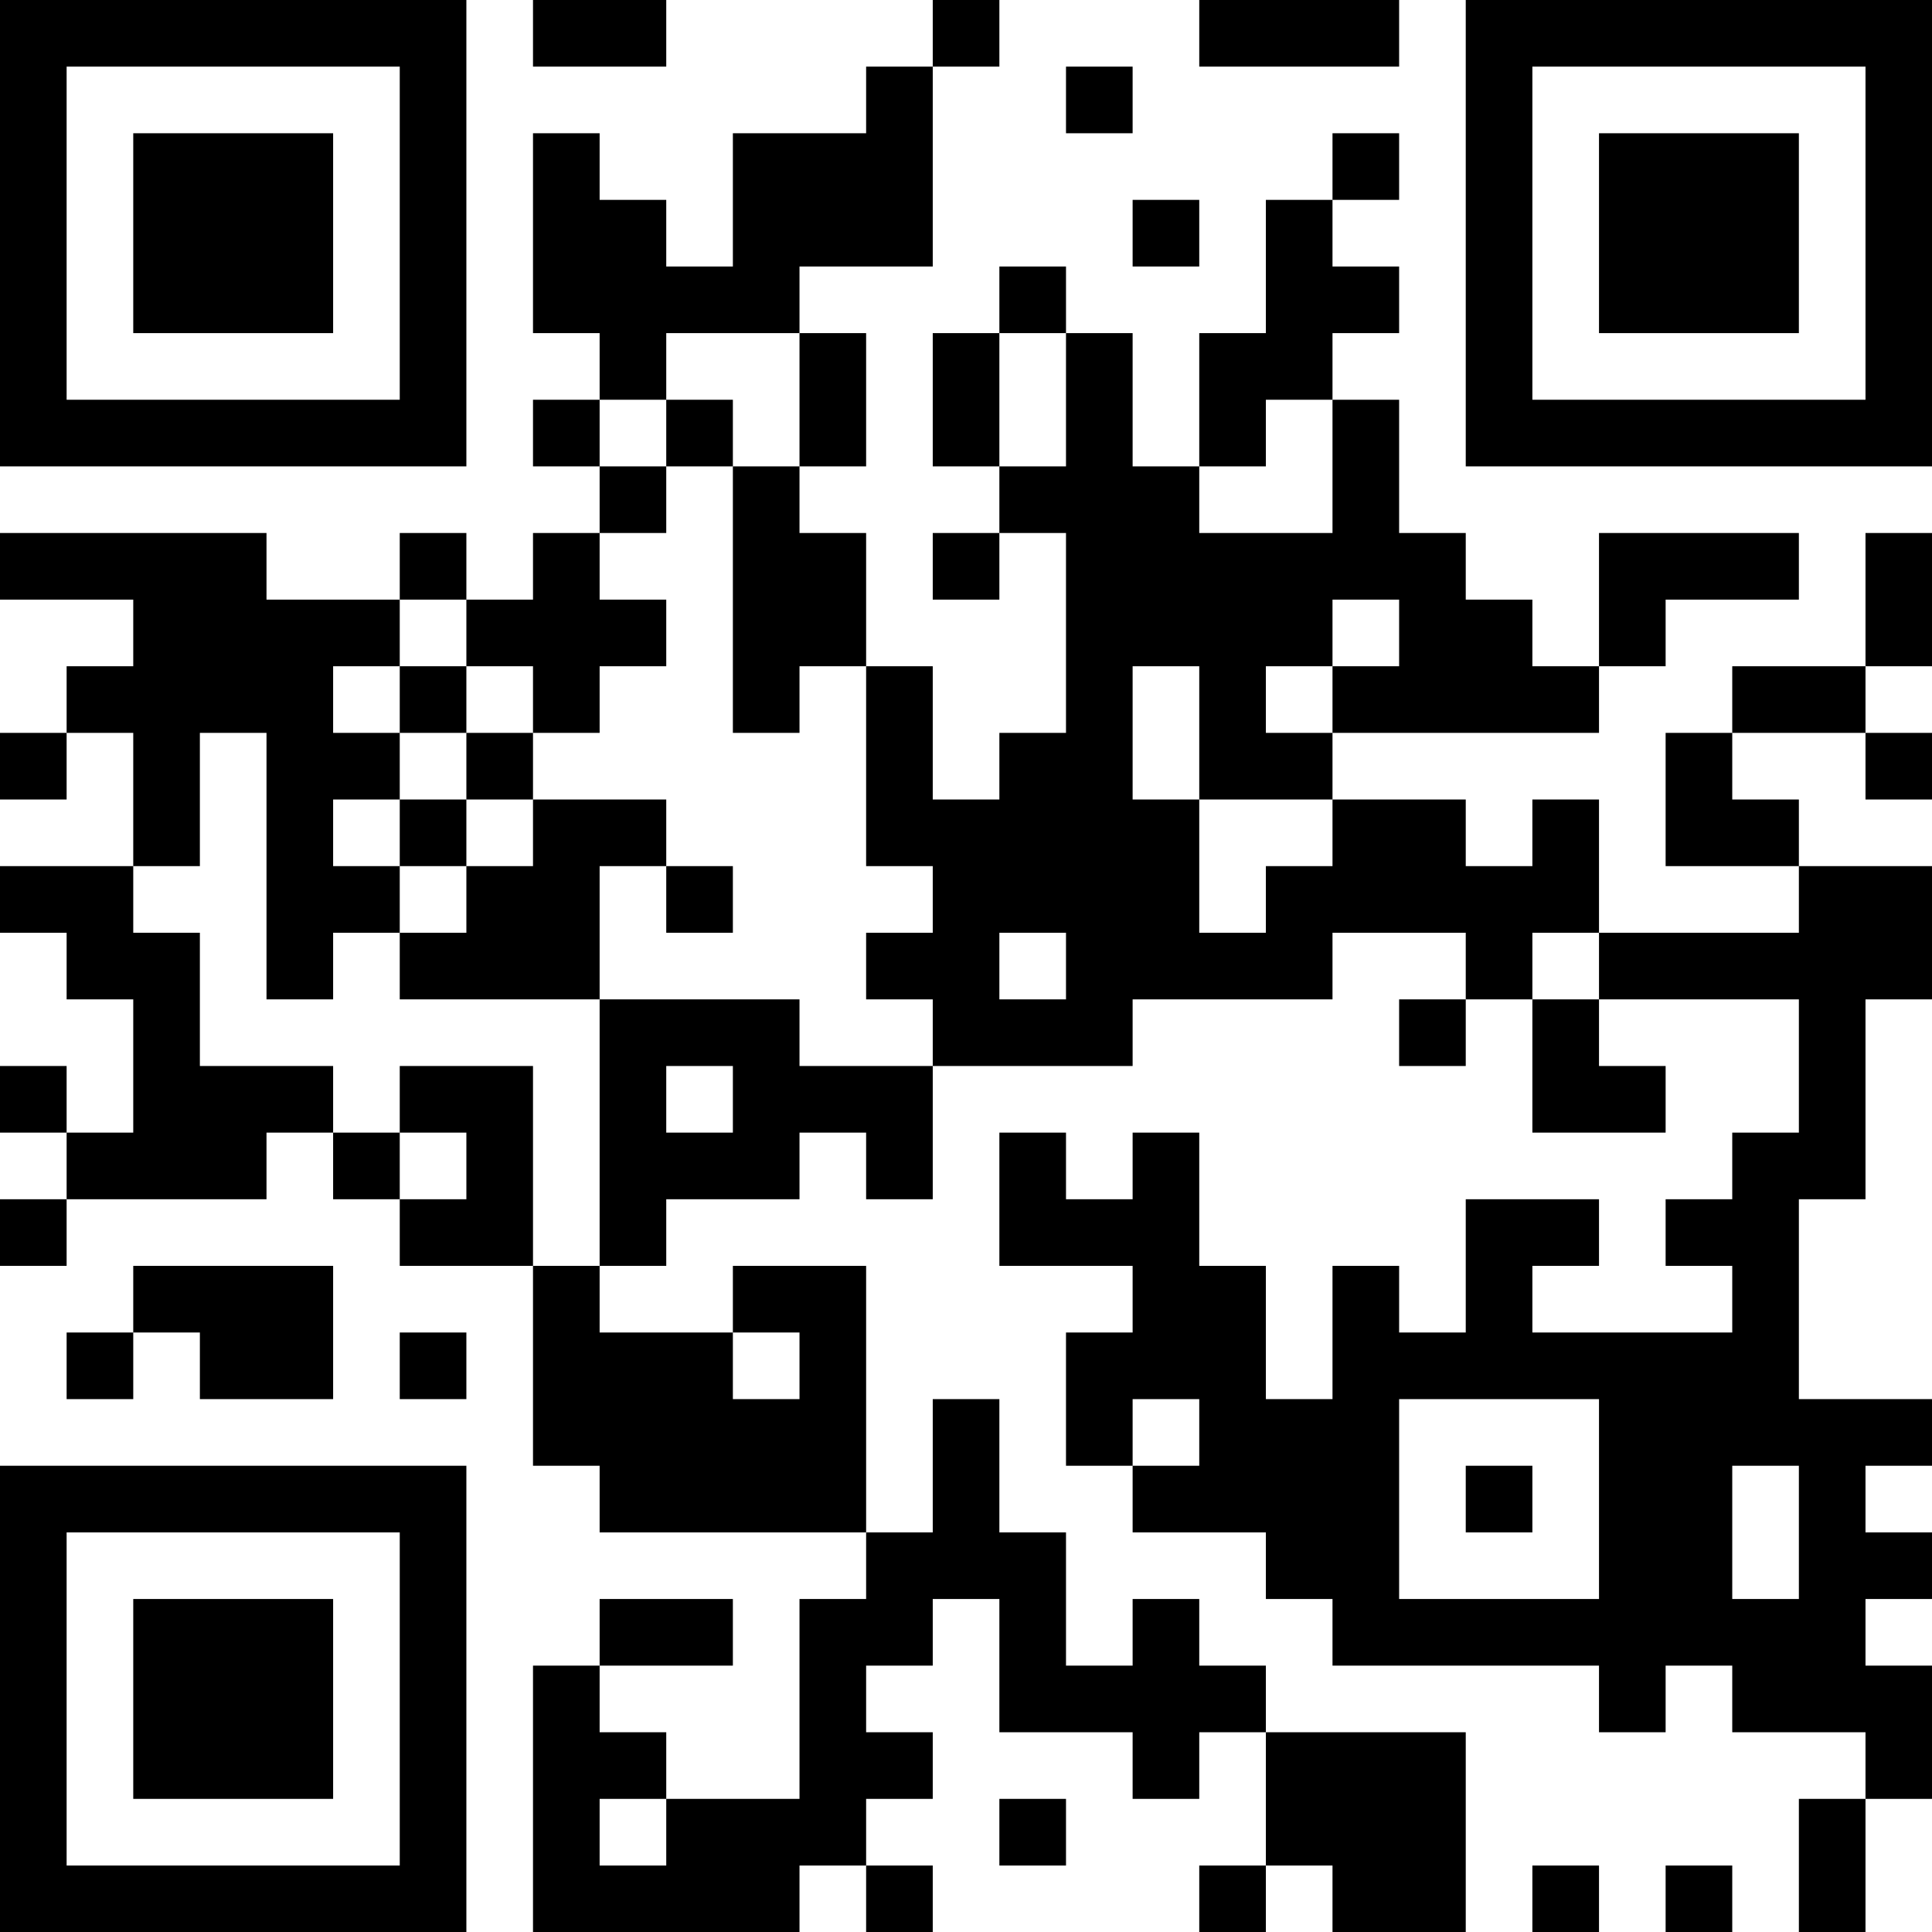
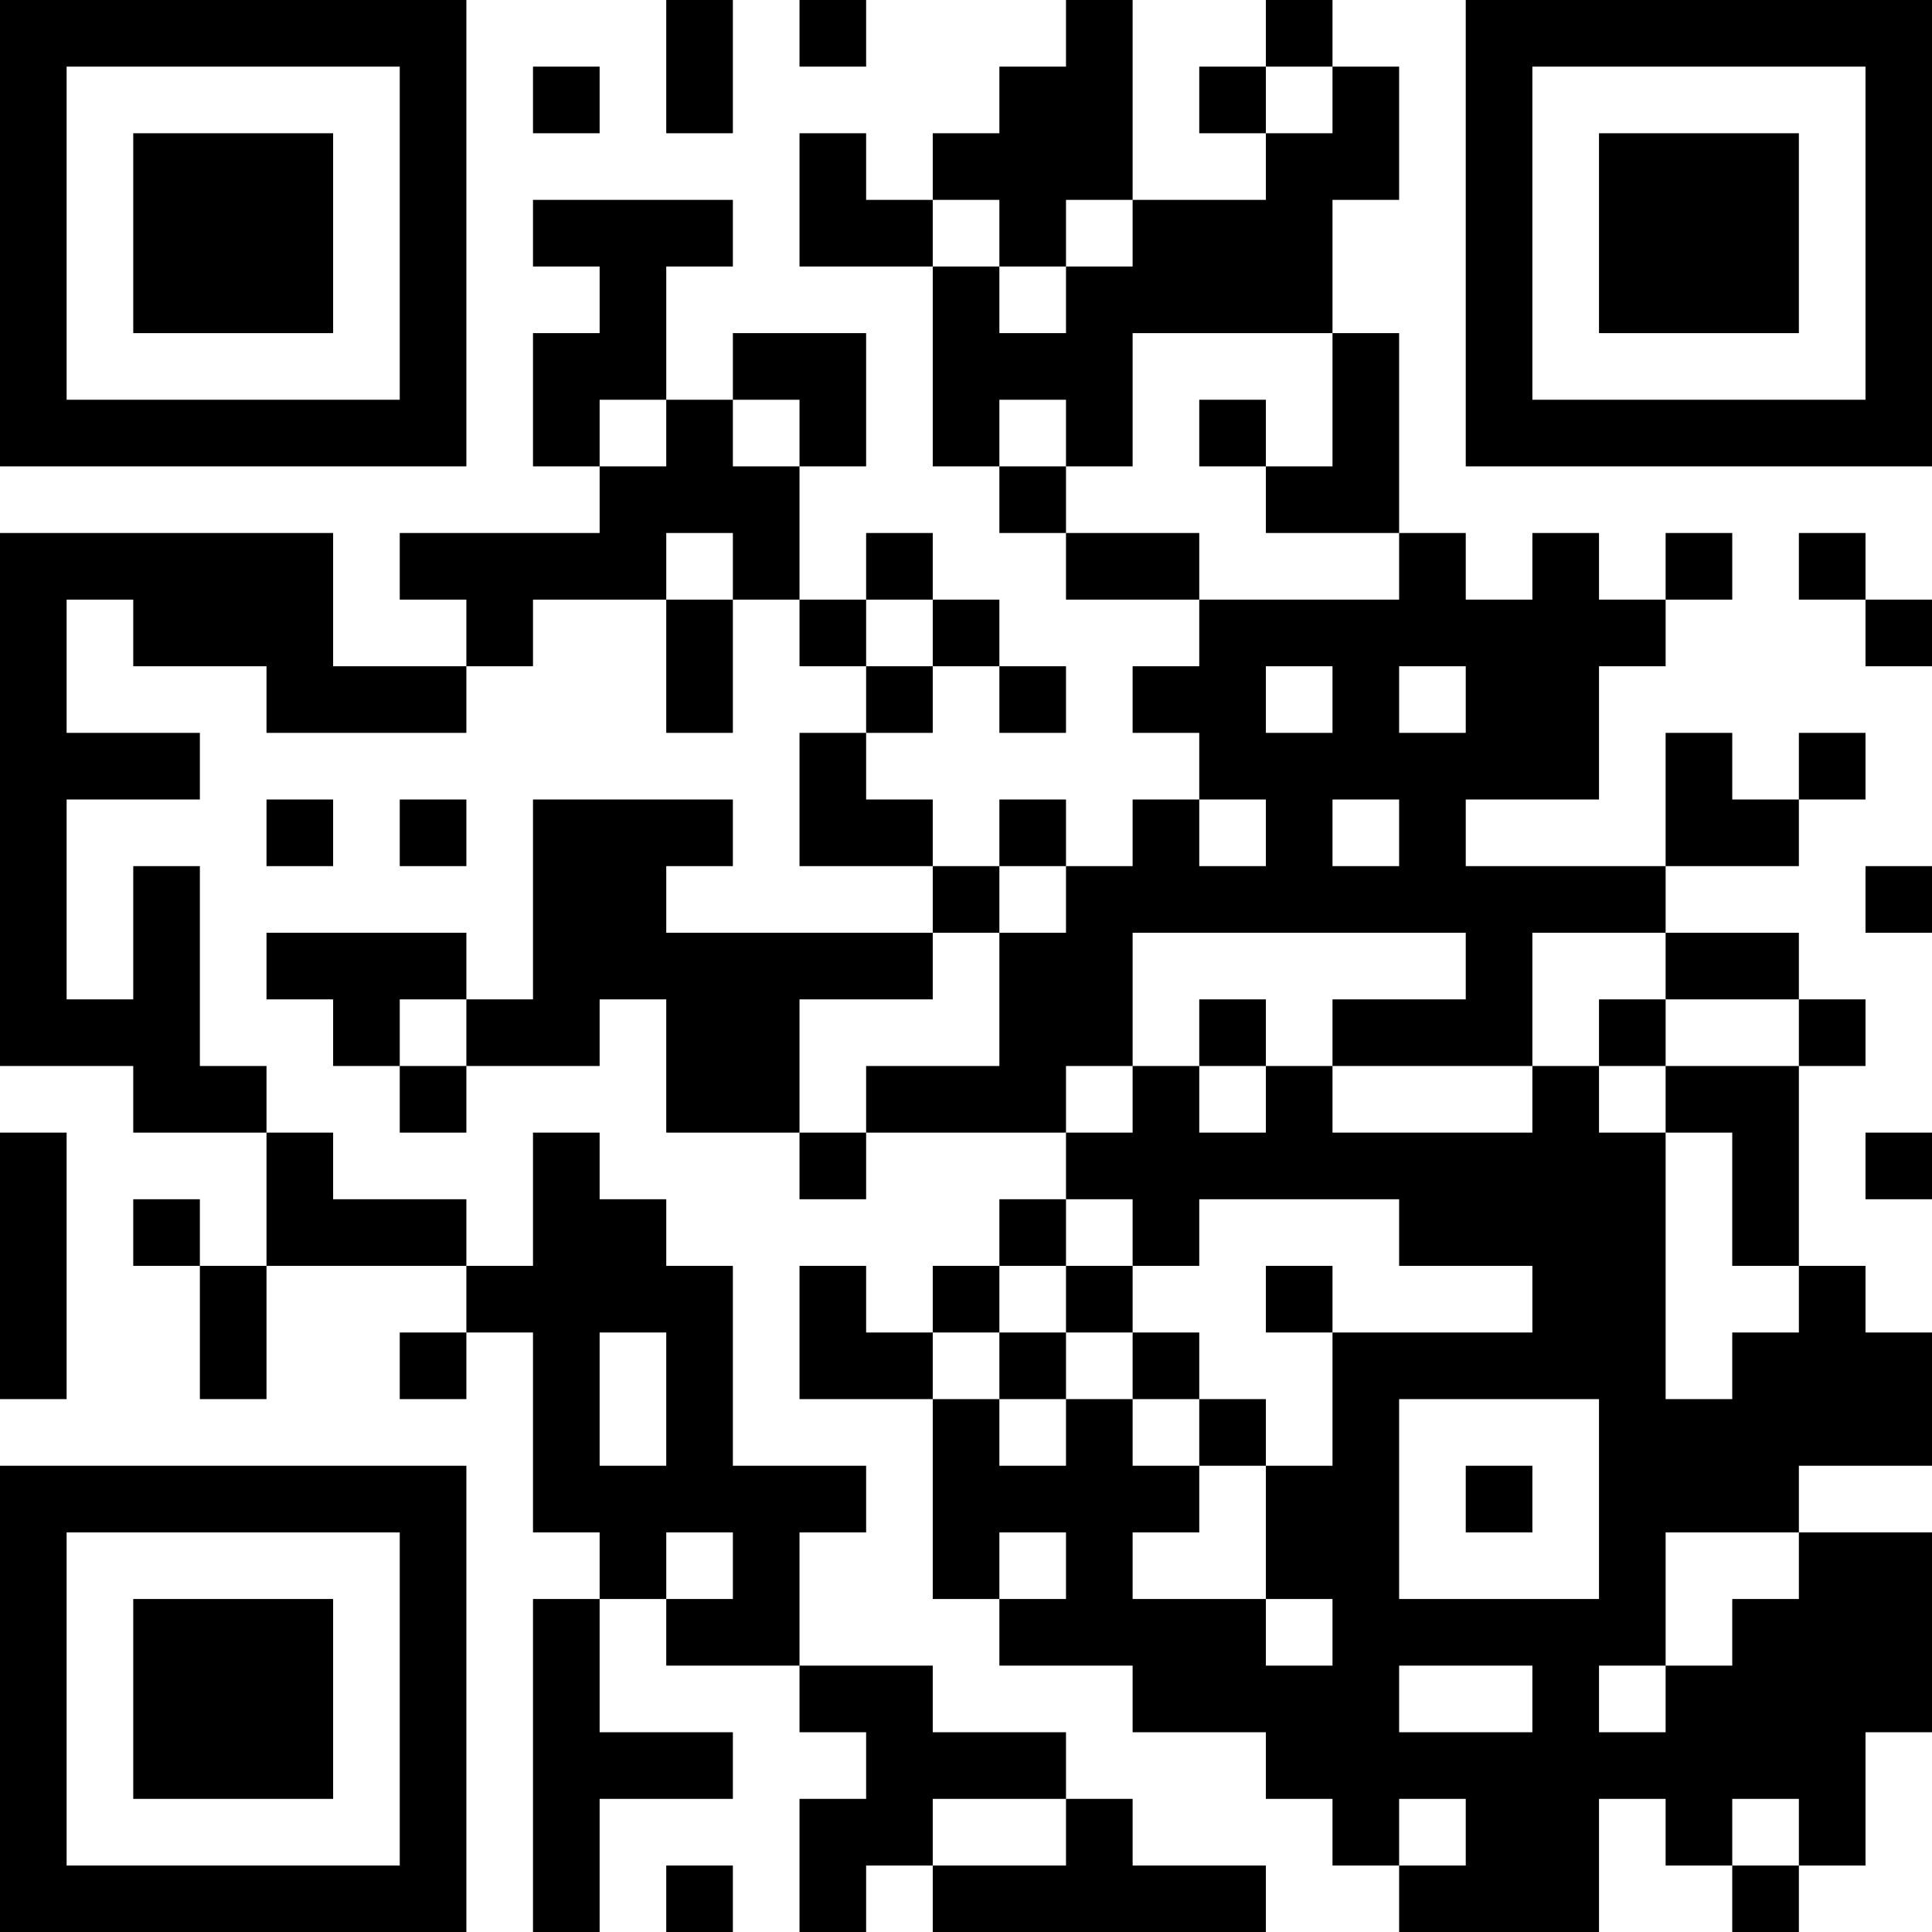
<svg xmlns="http://www.w3.org/2000/svg" version="1.1" width="200" height="200" viewBox="0 0 200 200">
  <rect x="0" y="0" width="200" height="200" fill="#ffffff" />
  <g transform="scale(6.897)">
    <g transform="translate(0,0)">
-       <path fill-rule="evenodd" d="M8 0L8 1L10 1L10 0ZM14 0L14 1L13 1L13 2L11 2L11 4L10 4L10 3L9 3L9 2L8 2L8 5L9 5L9 6L8 6L8 7L9 7L9 8L8 8L8 9L7 9L7 8L6 8L6 9L4 9L4 8L0 8L0 9L2 9L2 10L1 10L1 11L0 11L0 12L1 12L1 11L2 11L2 13L0 13L0 14L1 14L1 15L2 15L2 17L1 17L1 16L0 16L0 17L1 17L1 18L0 18L0 19L1 19L1 18L4 18L4 17L5 17L5 18L6 18L6 19L8 19L8 22L9 22L9 23L13 23L13 24L12 24L12 27L10 27L10 26L9 26L9 25L11 25L11 24L9 24L9 25L8 25L8 29L12 29L12 28L13 28L13 29L14 29L14 28L13 28L13 27L14 27L14 26L13 26L13 25L14 25L14 24L15 24L15 26L17 26L17 27L18 27L18 26L19 26L19 28L18 28L18 29L19 29L19 28L20 28L20 29L22 29L22 26L19 26L19 25L18 25L18 24L17 24L17 25L16 25L16 23L15 23L15 21L14 21L14 23L13 23L13 19L11 19L11 20L9 20L9 19L10 19L10 18L12 18L12 17L13 17L13 18L14 18L14 16L17 16L17 15L20 15L20 14L22 14L22 15L21 15L21 16L22 16L22 15L23 15L23 17L25 17L25 16L24 16L24 15L27 15L27 17L26 17L26 18L25 18L25 19L26 19L26 20L23 20L23 19L24 19L24 18L22 18L22 20L21 20L21 19L20 19L20 21L19 21L19 19L18 19L18 17L17 17L17 18L16 18L16 17L15 17L15 19L17 19L17 20L16 20L16 22L17 22L17 23L19 23L19 24L20 24L20 25L24 25L24 26L25 26L25 25L26 25L26 26L28 26L28 27L27 27L27 29L28 29L28 27L29 27L29 25L28 25L28 24L29 24L29 23L28 23L28 22L29 22L29 21L27 21L27 18L28 18L28 15L29 15L29 13L27 13L27 12L26 12L26 11L28 11L28 12L29 12L29 11L28 11L28 10L29 10L29 8L28 8L28 10L26 10L26 11L25 11L25 13L27 13L27 14L24 14L24 12L23 12L23 13L22 13L22 12L20 12L20 11L24 11L24 10L25 10L25 9L27 9L27 8L24 8L24 10L23 10L23 9L22 9L22 8L21 8L21 6L20 6L20 5L21 5L21 4L20 4L20 3L21 3L21 2L20 2L20 3L19 3L19 5L18 5L18 7L17 7L17 5L16 5L16 4L15 4L15 5L14 5L14 7L15 7L15 8L14 8L14 9L15 9L15 8L16 8L16 11L15 11L15 12L14 12L14 10L13 10L13 8L12 8L12 7L13 7L13 5L12 5L12 4L14 4L14 1L15 1L15 0ZM18 0L18 1L21 1L21 0ZM16 1L16 2L17 2L17 1ZM17 3L17 4L18 4L18 3ZM10 5L10 6L9 6L9 7L10 7L10 8L9 8L9 9L10 9L10 10L9 10L9 11L8 11L8 10L7 10L7 9L6 9L6 10L5 10L5 11L6 11L6 12L5 12L5 13L6 13L6 14L5 14L5 15L4 15L4 11L3 11L3 13L2 13L2 14L3 14L3 16L5 16L5 17L6 17L6 18L7 18L7 17L6 17L6 16L8 16L8 19L9 19L9 15L12 15L12 16L14 16L14 15L13 15L13 14L14 14L14 13L13 13L13 10L12 10L12 11L11 11L11 7L12 7L12 5ZM15 5L15 7L16 7L16 5ZM10 6L10 7L11 7L11 6ZM19 6L19 7L18 7L18 8L20 8L20 6ZM20 9L20 10L19 10L19 11L20 11L20 10L21 10L21 9ZM6 10L6 11L7 11L7 12L6 12L6 13L7 13L7 14L6 14L6 15L9 15L9 13L10 13L10 14L11 14L11 13L10 13L10 12L8 12L8 11L7 11L7 10ZM17 10L17 12L18 12L18 14L19 14L19 13L20 13L20 12L18 12L18 10ZM7 12L7 13L8 13L8 12ZM15 14L15 15L16 15L16 14ZM23 14L23 15L24 15L24 14ZM10 16L10 17L11 17L11 16ZM2 19L2 20L1 20L1 21L2 21L2 20L3 20L3 21L5 21L5 19ZM6 20L6 21L7 21L7 20ZM11 20L11 21L12 21L12 20ZM17 21L17 22L18 22L18 21ZM21 21L21 24L24 24L24 21ZM22 22L22 23L23 23L23 22ZM26 22L26 24L27 24L27 22ZM9 27L9 28L10 28L10 27ZM15 27L15 28L16 28L16 27ZM23 28L23 29L24 29L24 28ZM25 28L25 29L26 29L26 28ZM0 0L0 7L7 7L7 0ZM1 1L1 6L6 6L6 1ZM2 2L2 5L5 5L5 2ZM22 0L22 7L29 7L29 0ZM23 1L23 6L28 6L28 1ZM24 2L24 5L27 5L27 2ZM0 22L0 29L7 29L7 22ZM1 23L1 28L6 28L6 23ZM2 24L2 27L5 27L5 24Z" fill="#000000" />
+       <path fill-rule="evenodd" d="M10 0L10 2L11 2L11 0ZM12 0L12 1L13 1L13 0ZM16 0L16 1L15 1L15 2L14 2L14 3L13 3L13 2L12 2L12 4L14 4L14 7L15 7L15 8L16 8L16 9L18 9L18 10L17 10L17 11L18 11L18 12L17 12L17 13L16 13L16 12L15 12L15 13L14 13L14 12L13 12L13 11L14 11L14 10L15 10L15 11L16 11L16 10L15 10L15 9L14 9L14 8L13 8L13 9L12 9L12 7L13 7L13 5L11 5L11 6L10 6L10 4L11 4L11 3L8 3L8 4L9 4L9 5L8 5L8 7L9 7L9 8L6 8L6 9L7 9L7 10L5 10L5 8L0 8L0 16L2 16L2 17L4 17L4 19L3 19L3 18L2 18L2 19L3 19L3 21L4 21L4 19L7 19L7 20L6 20L6 21L7 21L7 20L8 20L8 23L9 23L9 24L8 24L8 29L9 29L9 27L11 27L11 26L9 26L9 24L10 24L10 25L12 25L12 26L13 26L13 27L12 27L12 29L13 29L13 28L14 28L14 29L19 29L19 28L17 28L17 27L16 27L16 26L14 26L14 25L12 25L12 23L13 23L13 22L11 22L11 19L10 19L10 18L9 18L9 17L8 17L8 19L7 19L7 18L5 18L5 17L4 17L4 16L3 16L3 13L2 13L2 15L1 15L1 12L3 12L3 11L1 11L1 9L2 9L2 10L4 10L4 11L7 11L7 10L8 10L8 9L10 9L10 11L11 11L11 9L12 9L12 10L13 10L13 11L12 11L12 13L14 13L14 14L10 14L10 13L11 13L11 12L8 12L8 15L7 15L7 14L4 14L4 15L5 15L5 16L6 16L6 17L7 17L7 16L9 16L9 15L10 15L10 17L12 17L12 18L13 18L13 17L16 17L16 18L15 18L15 19L14 19L14 20L13 20L13 19L12 19L12 21L14 21L14 24L15 24L15 25L17 25L17 26L19 26L19 27L20 27L20 28L21 28L21 29L24 29L24 27L25 27L25 28L26 28L26 29L27 29L27 28L28 28L28 26L29 26L29 23L27 23L27 22L29 22L29 20L28 20L28 19L27 19L27 16L28 16L28 15L27 15L27 14L25 14L25 13L27 13L27 12L28 12L28 11L27 11L27 12L26 12L26 11L25 11L25 13L22 13L22 12L24 12L24 10L25 10L25 9L26 9L26 8L25 8L25 9L24 9L24 8L23 8L23 9L22 9L22 8L21 8L21 5L20 5L20 3L21 3L21 1L20 1L20 0L19 0L19 1L18 1L18 2L19 2L19 3L17 3L17 0ZM8 1L8 2L9 2L9 1ZM19 1L19 2L20 2L20 1ZM14 3L14 4L15 4L15 5L16 5L16 4L17 4L17 3L16 3L16 4L15 4L15 3ZM17 5L17 7L16 7L16 6L15 6L15 7L16 7L16 8L18 8L18 9L21 9L21 8L19 8L19 7L20 7L20 5ZM9 6L9 7L10 7L10 6ZM11 6L11 7L12 7L12 6ZM18 6L18 7L19 7L19 6ZM10 8L10 9L11 9L11 8ZM27 8L27 9L28 9L28 10L29 10L29 9L28 9L28 8ZM13 9L13 10L14 10L14 9ZM19 10L19 11L20 11L20 10ZM21 10L21 11L22 11L22 10ZM4 12L4 13L5 13L5 12ZM6 12L6 13L7 13L7 12ZM18 12L18 13L19 13L19 12ZM20 12L20 13L21 13L21 12ZM15 13L15 14L14 14L14 15L12 15L12 17L13 17L13 16L15 16L15 14L16 14L16 13ZM28 13L28 14L29 14L29 13ZM17 14L17 16L16 16L16 17L17 17L17 16L18 16L18 17L19 17L19 16L20 16L20 17L23 17L23 16L24 16L24 17L25 17L25 21L26 21L26 20L27 20L27 19L26 19L26 17L25 17L25 16L27 16L27 15L25 15L25 14L23 14L23 16L20 16L20 15L22 15L22 14ZM6 15L6 16L7 16L7 15ZM18 15L18 16L19 16L19 15ZM24 15L24 16L25 16L25 15ZM0 17L0 21L1 21L1 17ZM28 17L28 18L29 18L29 17ZM16 18L16 19L15 19L15 20L14 20L14 21L15 21L15 22L16 22L16 21L17 21L17 22L18 22L18 23L17 23L17 24L19 24L19 25L20 25L20 24L19 24L19 22L20 22L20 20L23 20L23 19L21 19L21 18L18 18L18 19L17 19L17 18ZM16 19L16 20L15 20L15 21L16 21L16 20L17 20L17 21L18 21L18 22L19 22L19 21L18 21L18 20L17 20L17 19ZM19 19L19 20L20 20L20 19ZM9 20L9 22L10 22L10 20ZM21 21L21 24L24 24L24 21ZM22 22L22 23L23 23L23 22ZM10 23L10 24L11 24L11 23ZM15 23L15 24L16 24L16 23ZM25 23L25 25L24 25L24 26L25 26L25 25L26 25L26 24L27 24L27 23ZM21 25L21 26L23 26L23 25ZM14 27L14 28L16 28L16 27ZM21 27L21 28L22 28L22 27ZM26 27L26 28L27 28L27 27ZM10 28L10 29L11 29L11 28ZM0 0L0 7L7 7L7 0ZM1 1L1 6L6 6L6 1ZM2 2L2 5L5 5L5 2ZM22 0L22 7L29 7L29 0ZM23 1L23 6L28 6L28 1ZM24 2L24 5L27 5L27 2ZM0 22L0 29L7 29L7 22ZM1 23L1 28L6 28L6 23ZM2 24L2 27L5 27L5 24Z" fill="#000000" />
    </g>
  </g>
</svg>
